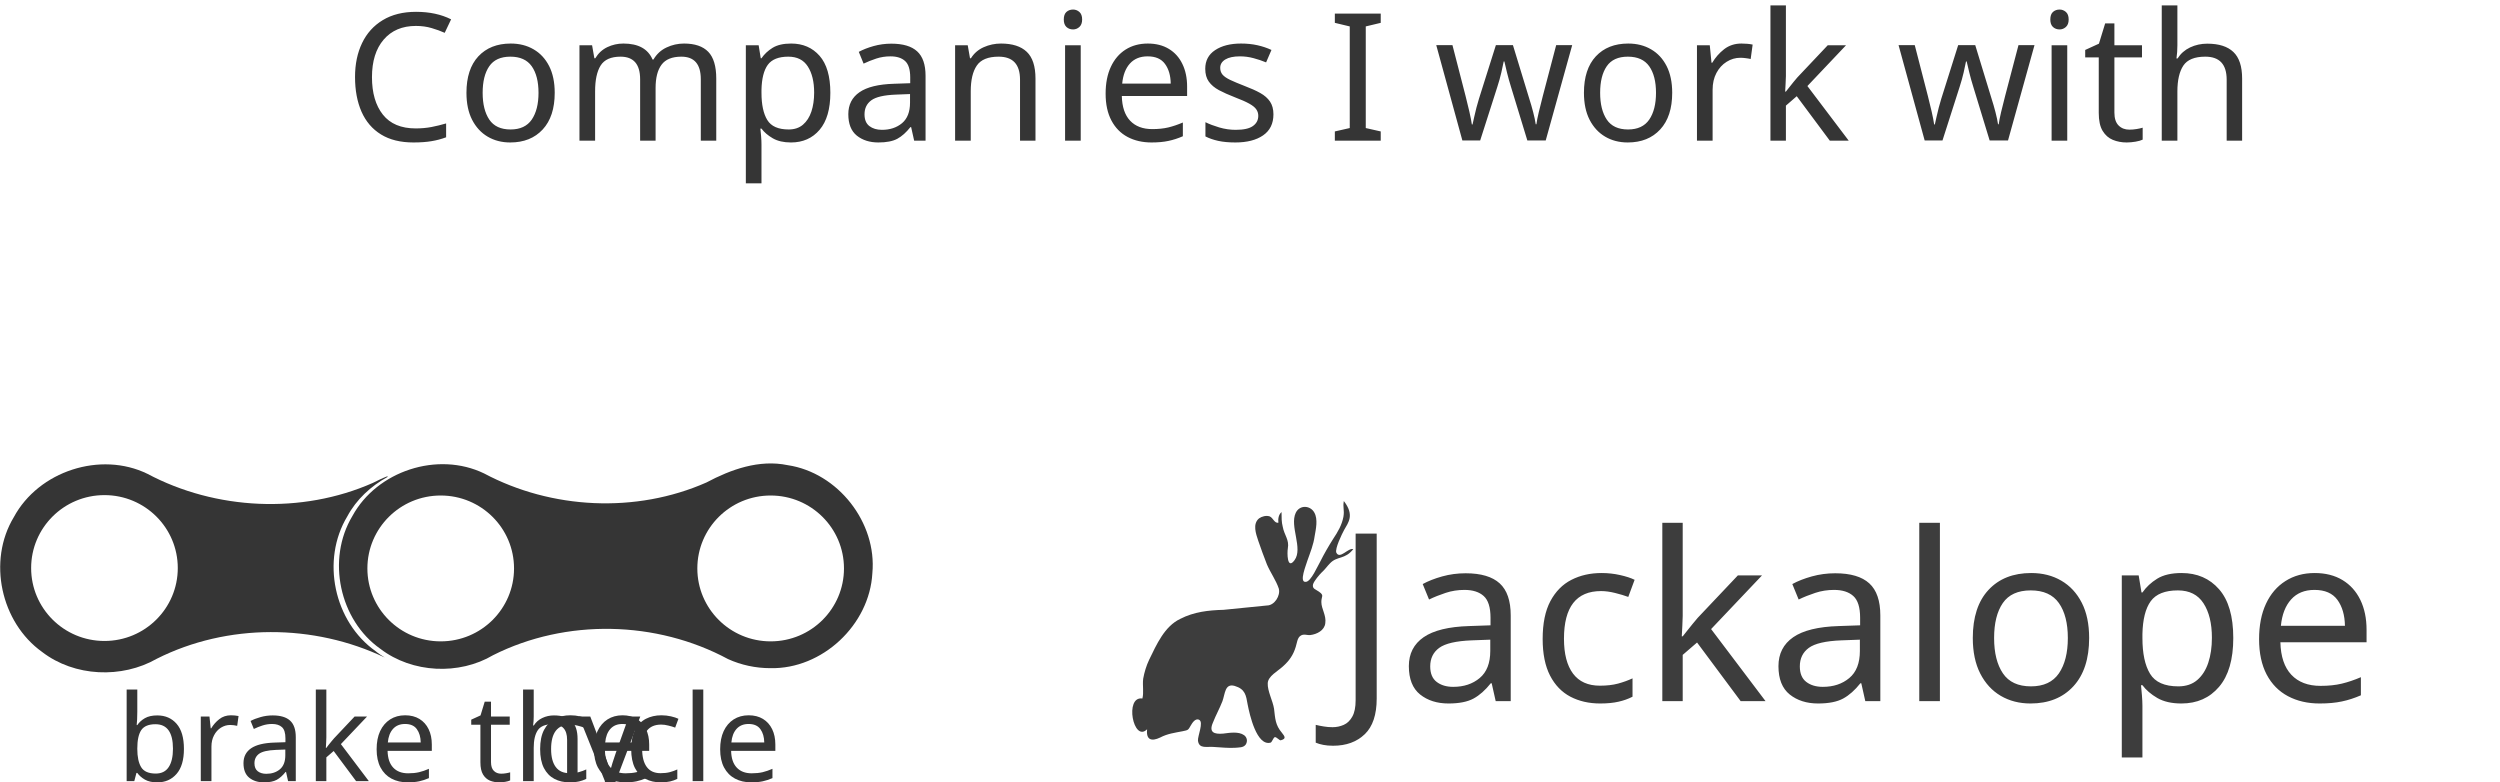
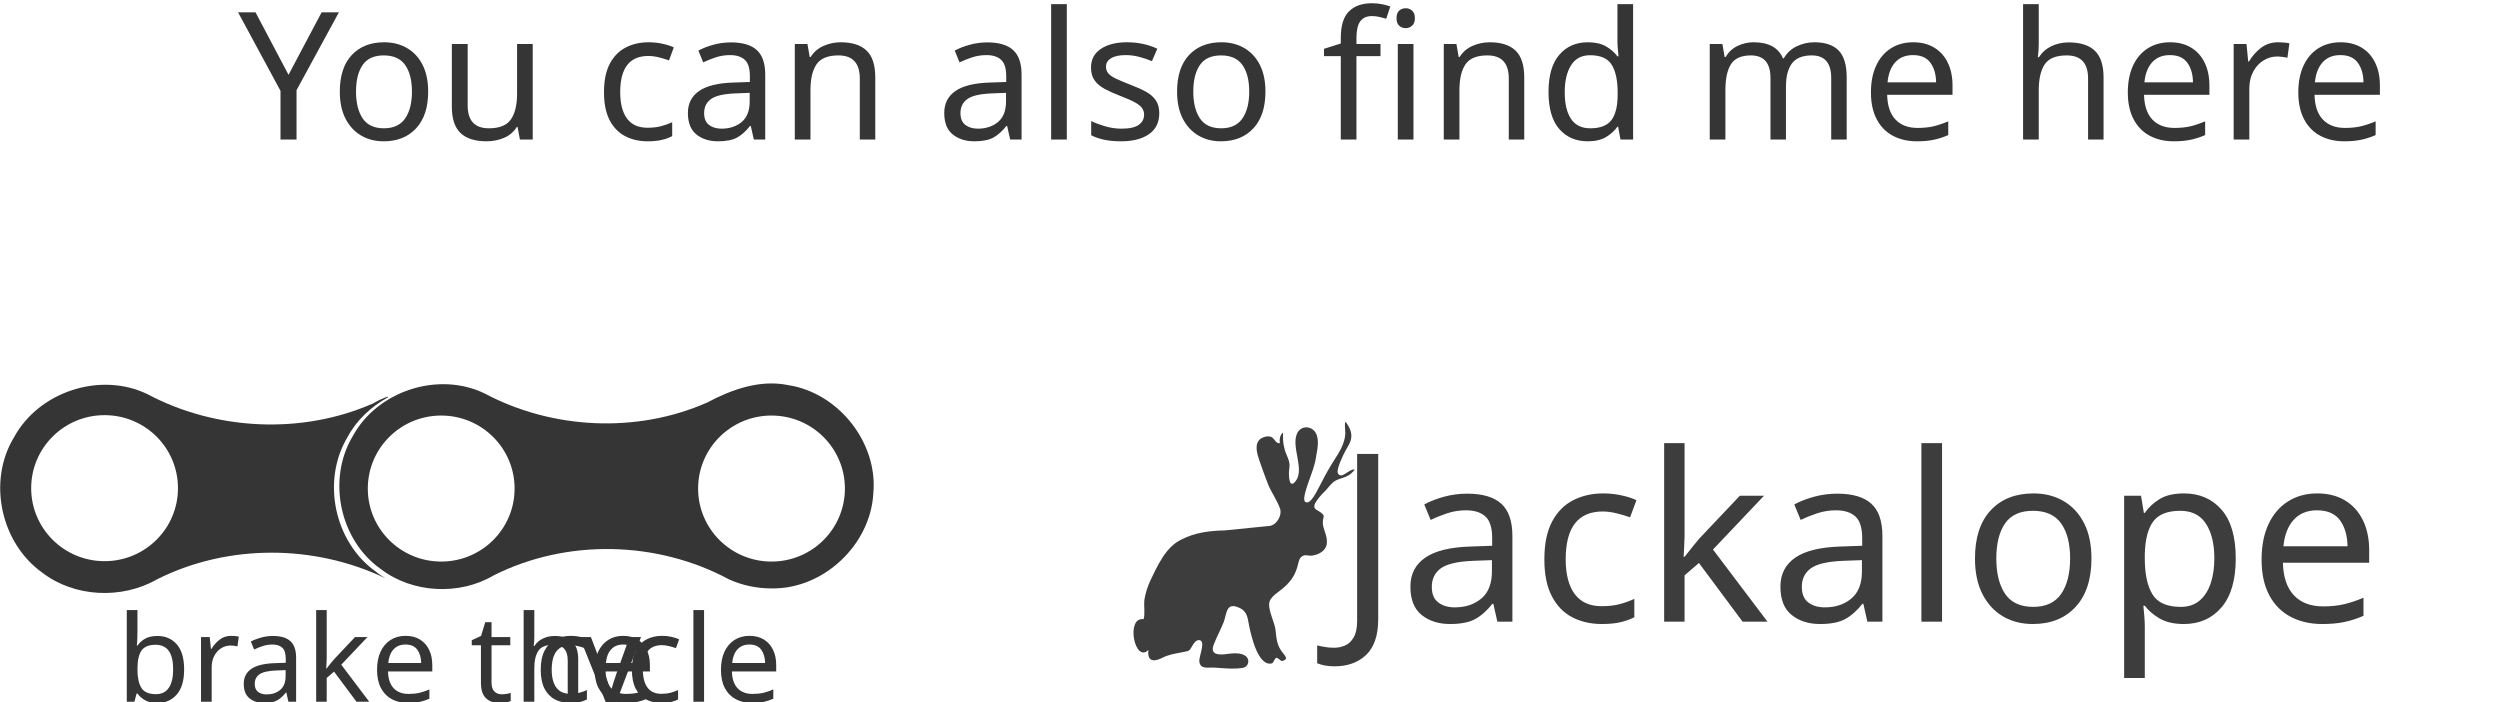
- <svg xmlns="http://www.w3.org/2000/svg" viewBox="0 0 634.2 198.2">
+ <svg xmlns="http://www.w3.org/2000/svg" viewBox="0 0 633.5 177.8">
  <style>.st0{fill:#3d3d3d}.st1{font-family:'Comfortaa'}.st2{font-size:59.529px}.st3{fill:#353535}.st4{font-family:'BebasNeue'}.st5{font-size:30.585px}.st6{font-family:'Roboto-Regular'}.st7{font-size:45.142px}</style>
  <g id="Jackalope">
-     <text transform="translate(338.412 177.866)" class="st0 st1 st2">Jackalope</text>
-     <path class="st0" d="M310.4 154.7c-3.8.1-7.5.5-11 2.3-4 1.9-6 6.5-7.9 10.4-.7 1.5-1.2 3.1-1.5 4.8-.2 1.7.2 3.5-.2 5-4.6-.7-2.3 11.3 1.2 7.8-.3 2.8 1.2 3.1 3.3 2.1 1.9-1 3.7-1.2 5.7-1.6 1.5-.3 1.4-.3 2.1-1.5.3-.5 1.1-1.9 2.1-1.4 1.2.6-.4 4.1-.3 5.3.3 2.2 2.3 1.4 4.2 1.6 1.7.1 3.5.3 5.2.2 1-.1 2.1 0 2.7-.8.6-.9.3-1.9-.4-2.4-1.4-1-3.7-.6-5.3-.4-2.3.2-3.7-.3-2.6-2.8.7-1.8 1.7-3.6 2.4-5.4.7-1.9.6-4.6 3.1-3.9 2.7.8 2.9 2.4 3.3 4.7.5 2.6 2.3 10.6 5.8 9.7.4-.1.7-1.3 1.1-1.4.4-.1 1.2.9 1.5.8 1.5-.4 1-1 .3-1.9-1.7-2-1.7-3.6-2-6.1-.3-2-1.7-4.5-1.6-6.5.1-1.8 2.5-3 3.8-4.2 1.7-1.5 2.7-3 3.3-5 .3-.9.4-2.3 1.2-2.8.8-.6 1.7-.1 2.5-.2 1.7-.2 3.6-1.2 3.8-3 .3-2-1-3.6-1-5.4 0-1.5.8-1.6-.6-2.6-.8-.6-1.8-.7-1.5-1.9.3-.9 1.6-2.4 2.2-3 .8-.7 1.4-1.6 2.1-2.3 1.8-1.9 3.8-.9 5.9-3.6-1.3-.4-3.4 2.7-4.3.9-.4-1 1.4-4.7 2-5.8 1-1.8 2.7-3.7-.1-7.3-.3 1.7.2 2.2-.1 4-.4 2.1-1.4 3.8-2.6 5.6-1.2 1.9-2.3 3.8-3.3 5.8-.6 1-2.3 5-3.6 5.1-1.9.3.1-4.4.4-5.5.7-2 1.5-3.9 1.8-6.1.3-1.7.9-4.3-.1-6-1-1.8-3.7-2-4.7.1-1.6 3.4 1.9 9-.3 12-1.9 2.6-1.9-1.9-1.7-3 .4-2.2-.9-3.3-1.3-5.5-.3-1.1-.3-2.4-.3-3.7-.8.7-.9 1.8-.8 2.7-1 .2-1.3-1.2-2.2-1.6-.9-.3-2 0-2.7.5-1.7 1.4-.8 3.9-.2 5.7.7 2 1.4 4 2.2 6 .9 2.1 2.3 4 3 6.1.5 1.8-1.1 4.3-3 4.3" />
+     <text transform="translate(338.412 157.532)" class="st0 st1 st2">Jackalope</text>
+     <path class="st0" d="M310.4 134.4c-3.8.1-7.5.5-11 2.3-4 1.9-6 6.5-7.9 10.4-.7 1.5-1.2 3.1-1.5 4.8-.2 1.7.2 3.5-.2 5-4.6-.7-2.3 11.3 1.2 7.8-.3 2.8 1.2 3.1 3.3 2.1 1.9-1 3.7-1.2 5.7-1.6 1.5-.3 1.4-.3 2.1-1.5.3-.5 1.1-1.9 2.1-1.4 1.2.6-.4 4.1-.3 5.3.3 2.2 2.3 1.4 4.2 1.6 1.7.1 3.5.3 5.2.2 1-.1 2.1 0 2.7-.8.6-.9.3-1.9-.4-2.4-1.4-1-3.7-.6-5.3-.4-2.3.2-3.7-.3-2.6-2.8.7-1.8 1.7-3.6 2.4-5.4.7-1.9.6-4.6 3.1-3.9 2.7.8 2.9 2.4 3.3 4.7.5 2.6 2.3 10.6 5.8 9.7.4-.1.7-1.3 1.1-1.4.4-.1 1.2.9 1.5.8 1.5-.4 1-1 .3-1.9-1.7-2-1.7-3.6-2-6.1-.3-2-1.7-4.5-1.6-6.5.1-1.8 2.5-3 3.8-4.2 1.7-1.5 2.7-3 3.3-5 .3-.9.4-2.3 1.2-2.8.8-.6 1.7-.1 2.5-.2 1.7-.2 3.6-1.2 3.8-3 .3-2-1-3.6-1-5.4 0-1.5.8-1.6-.6-2.6-.8-.6-1.8-.7-1.5-1.9.3-.9 1.6-2.4 2.2-3 .8-.7 1.4-1.6 2.1-2.3 1.8-1.9 3.8-.9 5.9-3.6-1.3-.4-3.4 2.7-4.3.9-.4-1 1.4-4.7 2-5.8 1-1.8 2.7-3.7-.1-7.3-.3 1.7.2 2.2-.1 4-.4 2.1-1.4 3.8-2.6 5.6-1.2 1.9-2.3 3.8-3.3 5.8-.6 1-2.3 5-3.6 5.1-1.9.3.1-4.4.4-5.5.7-2 1.5-3.9 1.8-6.1.3-1.7.9-4.3-.1-6-1-1.8-3.7-2-4.7.1-1.6 3.4 1.9 9-.3 12-1.9 2.6-1.9-1.9-1.7-3 .4-2.2-.9-3.3-1.3-5.5-.3-1.1-.3-2.4-.3-3.7-.8.7-.9 1.8-.8 2.7-1 .2-1.3-1.2-2.2-1.6-.9-.3-2 0-2.7.5-1.7 1.4-.8 3.9-.2 5.7.7 2 1.4 4 2.2 6 .9 2.1 2.3 4 3 6.1.5 1.8-1.1 4.3-3 4.3" />
  </g>
  <g id="BTC">
-     <text transform="translate(29.534 198.158)">
+     <text transform="translate(29.534 177.824)">
      <tspan x="0" y="0" class="st3 st4 st5">brake the </tspan>
      <tspan x="105.8" y="0" class="st3 st4 st5">c</tspan>
      <tspan x="117.3" y="0" class="st3 st4 st5">y</tspan>
      <tspan x="128.9" y="0" class="st3 st4 st5">cle</tspan>
    </text>
    <g id="Chain_1_">
-       <path class="st3" d="M199.8 118c-7.2-1.5-14.4 1.1-20.6 4.4-17.9 7.9-39.3 6.8-56.4-2.3-11.8-5.7-27.2-.6-33.4 10.8-6.6 11-3.3 26.4 7.1 33.7 8.1 6.2 20 6.7 28.6 1.6 18.5-9.3 41.4-8.8 59.6 1 3.3 1.5 7 2.3 10.7 2.3 13.2.3 25.2-11 25.9-24.1 1.2-12.8-8.7-25.5-21.5-27.4m-88 44.7c-10.3 0-18.6-8.3-18.6-18.5s8.3-18.5 18.6-18.5 18.6 8.3 18.6 18.5-8.3 18.5-18.6 18.5m83.7 0c-10.3 0-18.6-8.3-18.6-18.5s8.3-18.5 18.6-18.5 18.6 8.3 18.6 18.5-8.3 18.5-18.6 18.5" />
-       <path class="st3" d="M94.6 122.5c-18.1 8-39.9 6.9-57.2-2.3-11.9-5.8-27.6-.7-33.9 11-6.7 11.1-3.3 26.7 7.2 34.2 8.2 6.3 20.2 6.8 29.1 1.7 17.9-9 39.8-8.9 57.8-.3-.8-.5-1.6-1-2.3-1.6-10.6-7.5-13.9-23.1-7.2-34.2 2.3-4.3 6-7.7 10.2-10v-.2c-1.3.5-2.5 1.1-3.7 1.7m-68.1 40.1c-10.3 0-18.6-8.3-18.6-18.5s8.3-18.5 18.6-18.5 18.6 8.3 18.6 18.5-8.3 18.5-18.6 18.5" />
+       <path class="st3" d="M199.8 97.6c-7.2-1.5-14.4 1.1-20.6 4.4-17.9 7.9-39.3 6.8-56.4-2.3-11.8-5.7-27.2-.6-33.4 10.8-6.6 11-3.3 26.4 7.1 33.7 8.1 6.2 20 6.7 28.6 1.6 18.5-9.3 41.4-8.8 59.6 1 3.3 1.5 7 2.3 10.7 2.3 13.2.3 25.2-11 25.9-24.1 1.2-12.7-8.7-25.4-21.5-27.4m-88 44.7c-10.3 0-18.6-8.3-18.6-18.5s8.3-18.5 18.6-18.5 18.6 8.3 18.6 18.5-8.3 18.5-18.6 18.5m83.7 0c-10.3 0-18.6-8.3-18.6-18.5s8.3-18.5 18.6-18.5 18.6 8.3 18.6 18.5-8.3 18.5-18.6 18.5" />
+       <path class="st3" d="M94.6 102.2c-18.1 8-39.9 6.9-57.2-2.3-11.9-5.8-27.6-.7-33.9 11-6.7 11.1-3.3 26.7 7.2 34.2 8.2 6.3 20.2 6.8 29.1 1.7 17.9-9 39.8-8.9 57.8-.3-.8-.5-1.6-1-2.3-1.6-10.6-7.5-13.9-23.1-7.2-34.2 2.3-4.3 6-7.7 10.2-10v-.2c-1.3.4-2.5 1-3.7 1.7m-68.1 40c-10.3 0-18.6-8.3-18.6-18.5s8.3-18.5 18.6-18.5 18.6 8.3 18.6 18.5-8.3 18.5-18.6 18.5" />
    </g>
  </g>
-   <text transform="translate(87.314 35.687)" class="st3 st6 st7" id="Check_Out">Companies I work with</text>
+   <text transform="translate(60.33 35.353)" class="st3 st6 st7" id="Check_Out">You can also find me here</text>
</svg>
